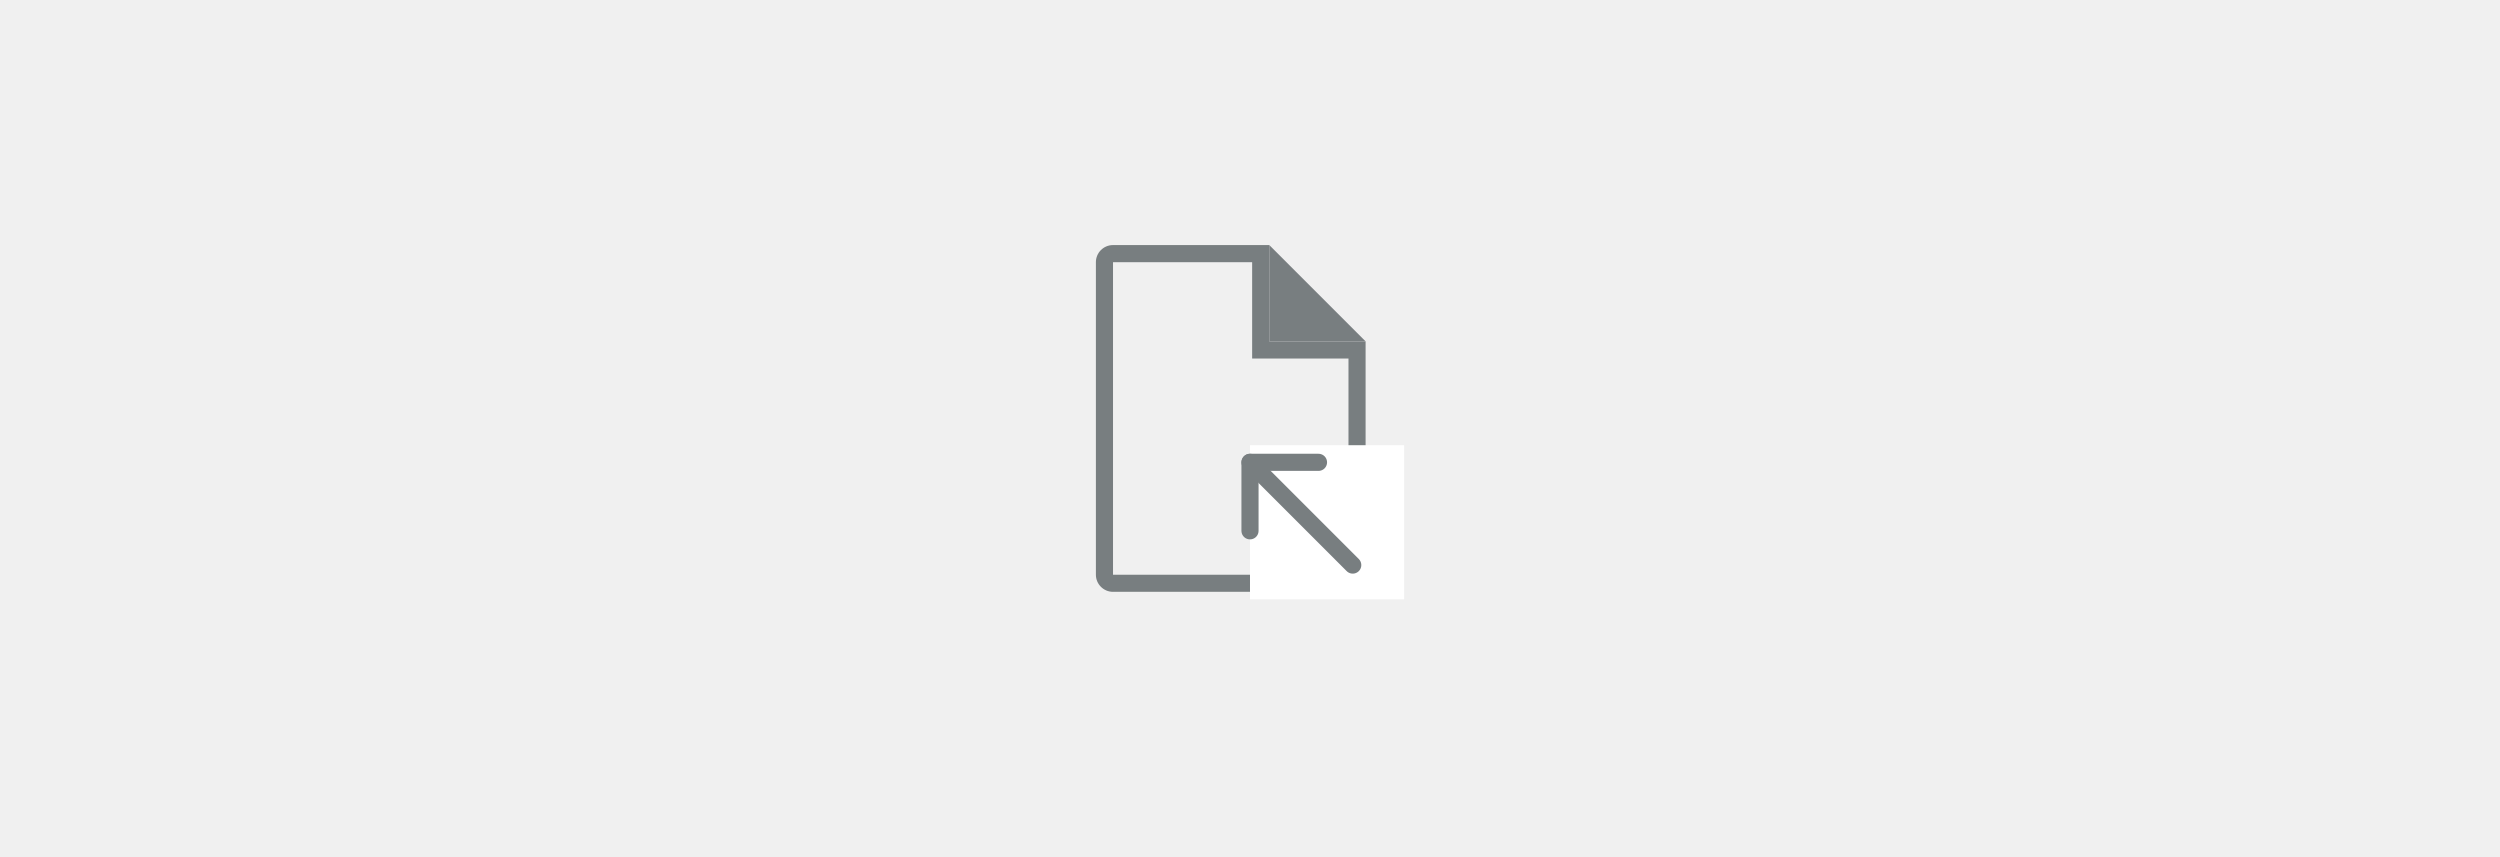
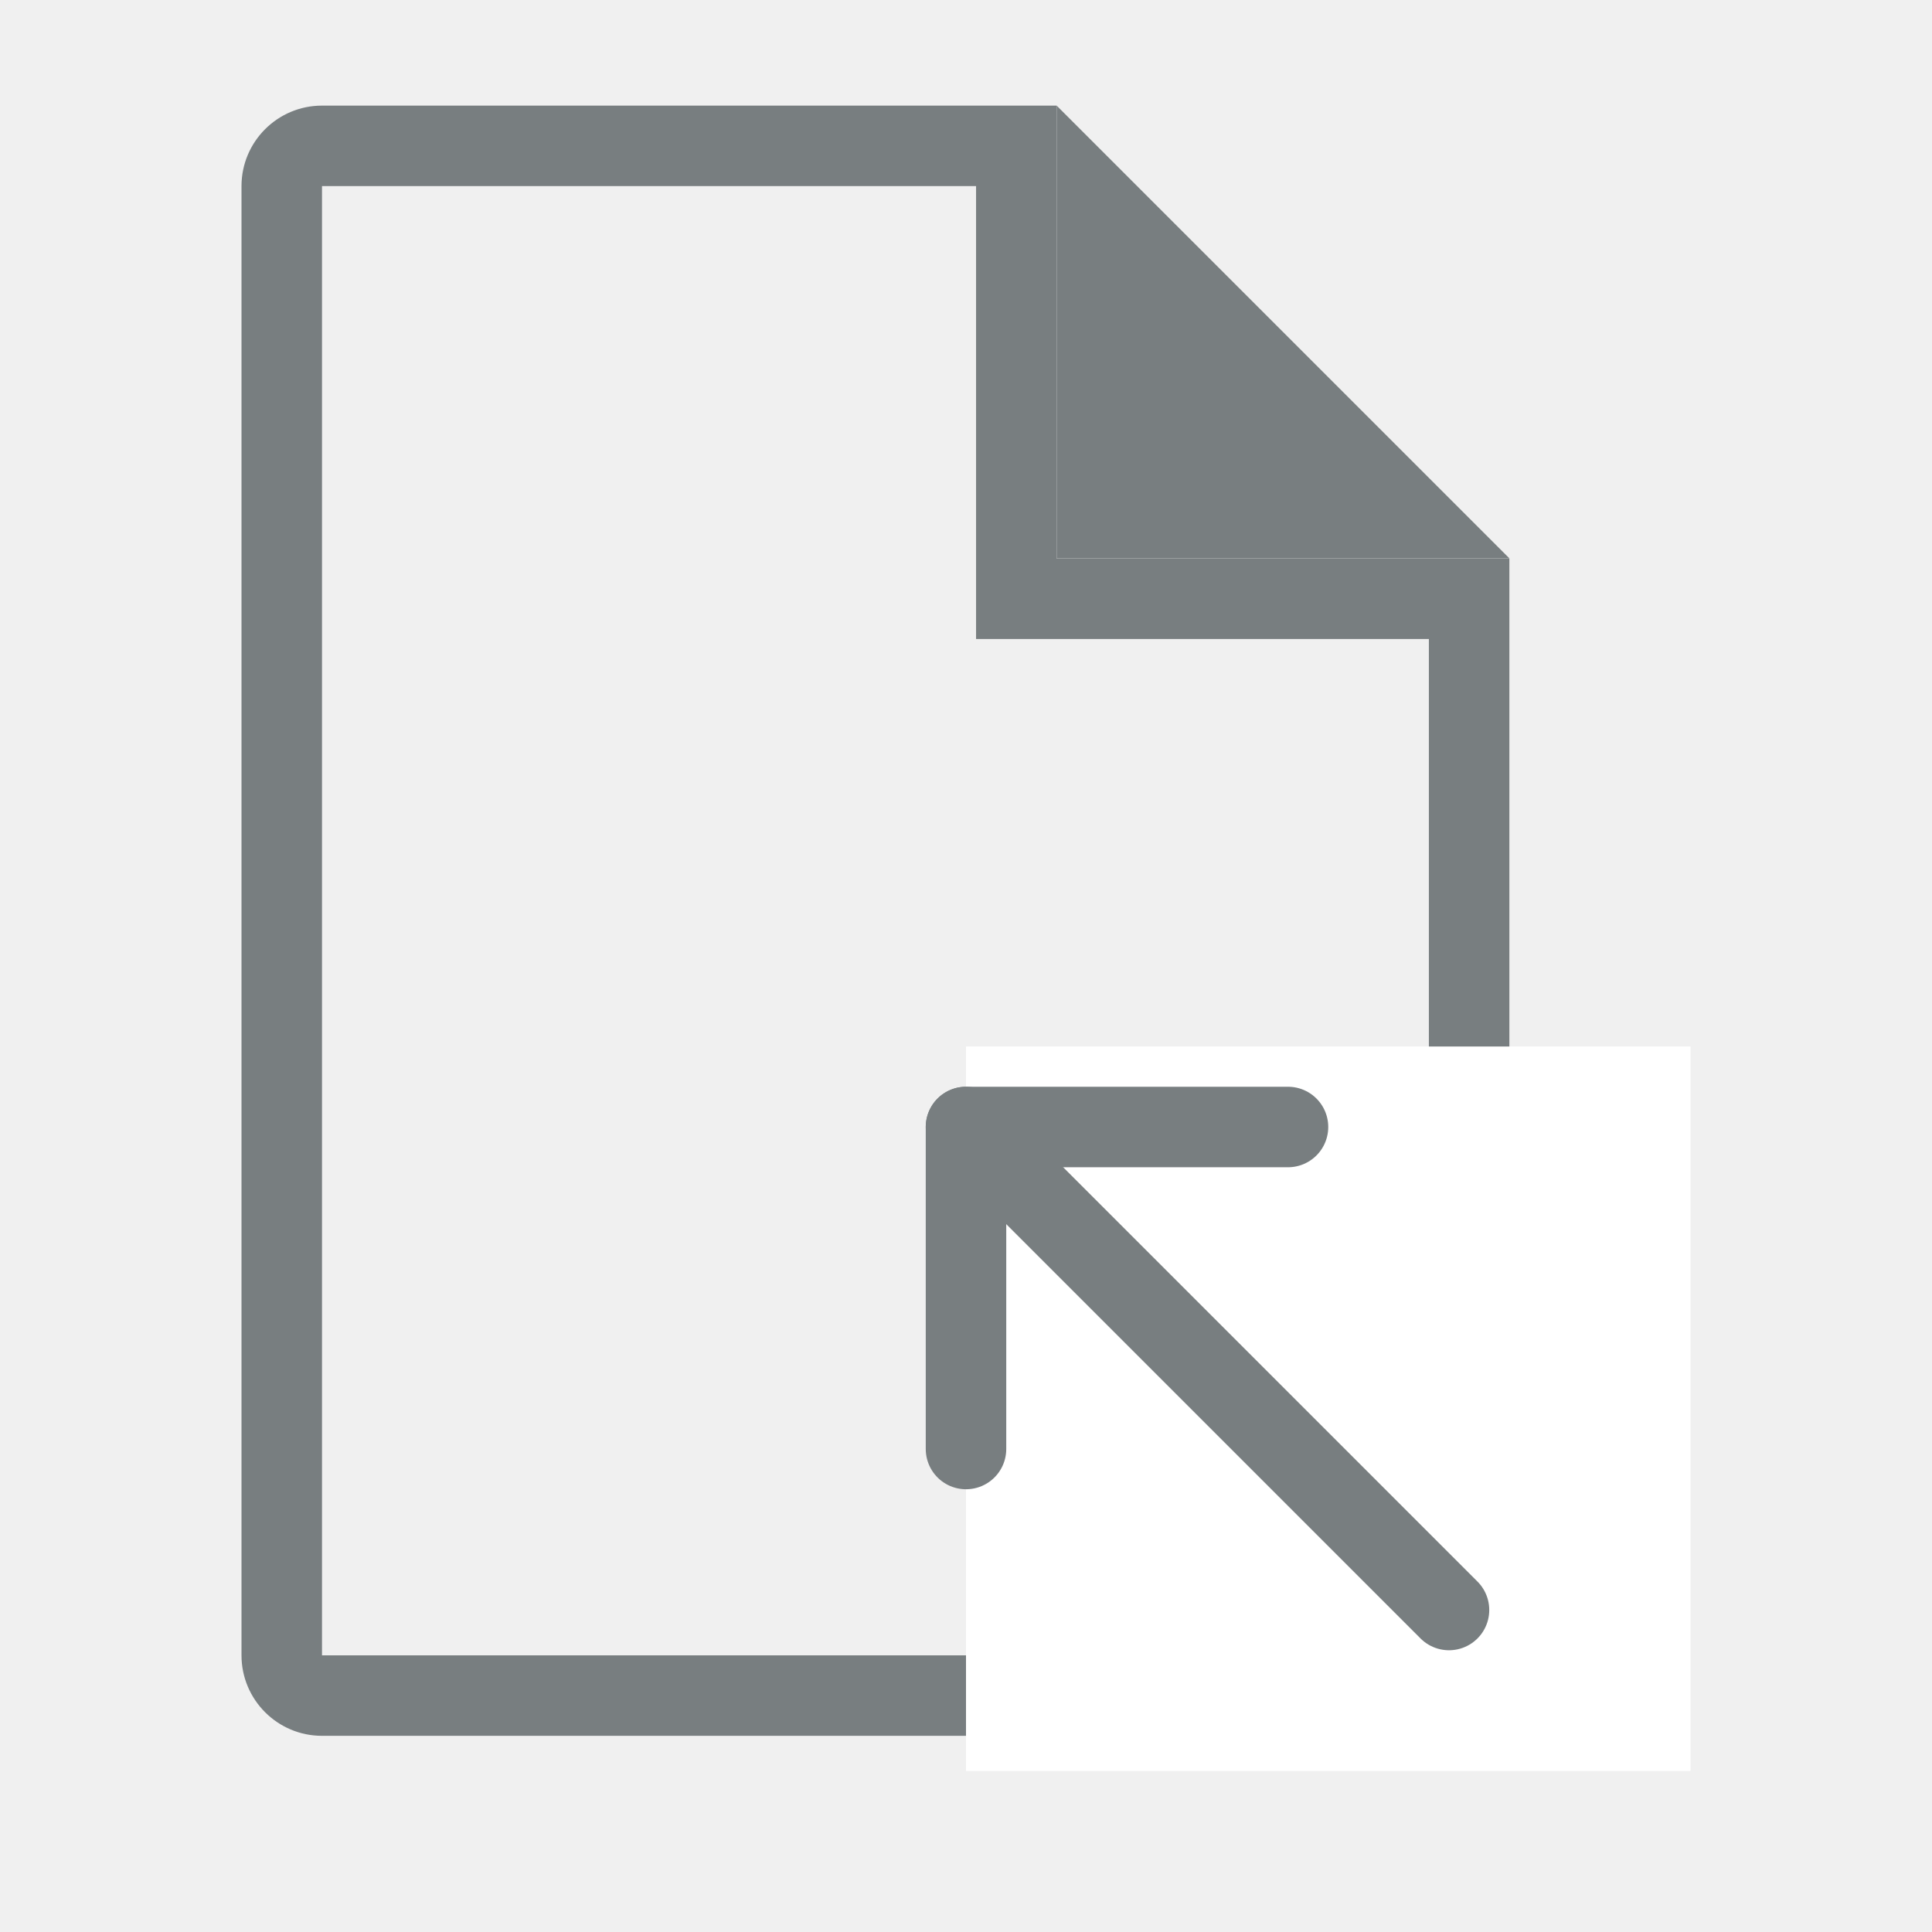
- <svg xmlns="http://www.w3.org/2000/svg" width="146" height="50" viewBox="0 0 146 50" fill="none">
-   <mask id="path-1-inside-1_4154_14698" fill="white">
-     <path fill-rule="evenodd" clip-rule="evenodd" d="M65 14.312C64.448 14.312 64 14.76 64 15.312V33.563C64 34.115 64.448 34.563 65 34.563H79.751V19.938H74.125V14.312H65Z" />
+ <svg xmlns="http://www.w3.org/2000/svg" width="24" height="24" viewBox="0 0 24 24" fill="none">
+   <mask id="path-1-inside-1_4282_9456" fill="white">
+     <path fill-rule="evenodd" clip-rule="evenodd" d="M4 1.312C3.448 1.312 3 1.76 3 2.312V20.563C3 21.115 3.448 21.563 4 21.563H18.75V6.938H13.125V1.312H4Z" />
  </mask>
-   <path d="M79.751 34.563V35.563H80.751V34.563H79.751ZM79.751 19.938H80.751V18.938H79.751V19.938ZM74.125 19.938H73.125V20.938H74.125V19.938ZM74.125 14.312H75.125V13.312H74.125V14.312ZM65 15.312V15.312V13.312C63.895 13.312 63 14.208 63 15.312H65ZM65 33.563V15.312H63V33.563H65ZM65 33.563H65H63C63 34.668 63.895 35.563 65 35.563V33.563ZM79.751 33.563H65V35.563H79.751V33.563ZM78.751 19.938V34.563H80.751V19.938H78.751ZM79.751 18.938H74.125V20.938H79.751V18.938ZM75.125 19.938V14.312H73.125V19.938H75.125ZM65 15.312H74.125V13.312H65V15.312Z" fill="#787E80" mask="url(#path-1-inside-1_4154_14698)" />
-   <path d="M74.626 19.437V15.519L78.544 19.437H74.626Z" fill="#787E80" stroke="#787E80" stroke-linecap="round" />
-   <rect x="73" y="26" width="9" height="9" fill="white" />
-   <path d="M73 31L73 27L77 27" stroke="#787E80" stroke-linecap="round" stroke-linejoin="round" />
-   <path d="M79 33L73 27" stroke="#787E80" stroke-linecap="round" stroke-linejoin="round" />
+   <path d="M18.75 21.563V22.563H19.75V21.563H18.75ZM18.75 6.938H19.75V5.938H18.75V6.938ZM13.125 6.938H12.125V7.938H13.125V6.938ZM13.125 1.312H14.125V0.312H13.125V1.312ZM4 2.312V2.312V0.312C2.895 0.312 2 1.208 2 2.312H4ZM4 20.563V2.312H2V20.563H4ZM4 20.563H4H2C2 21.668 2.895 22.563 4 22.563V20.563ZM18.75 20.563H4V22.563H18.75V20.563ZM17.75 6.938V21.563H19.75V6.938H17.75ZM18.75 5.938H13.125V7.938H18.75V5.938ZM14.125 6.938V1.312H12.125V6.938H14.125ZM4 2.312H13.125V0.312H4V2.312Z" fill="#787E80" mask="url(#path-1-inside-1_4282_9456)" />
+   <path d="M13.626 6.437V2.519L17.544 6.437H13.626Z" fill="#787E80" stroke="#787E80" stroke-linecap="round" />
+   <rect x="12" y="13" width="9" height="9" fill="white" />
+   <path d="M12 18L12 14L16 14" stroke="#787E80" stroke-linecap="round" stroke-linejoin="round" />
+   <path d="M18 20L12 14" stroke="#787E80" stroke-linecap="round" stroke-linejoin="round" />
</svg>
